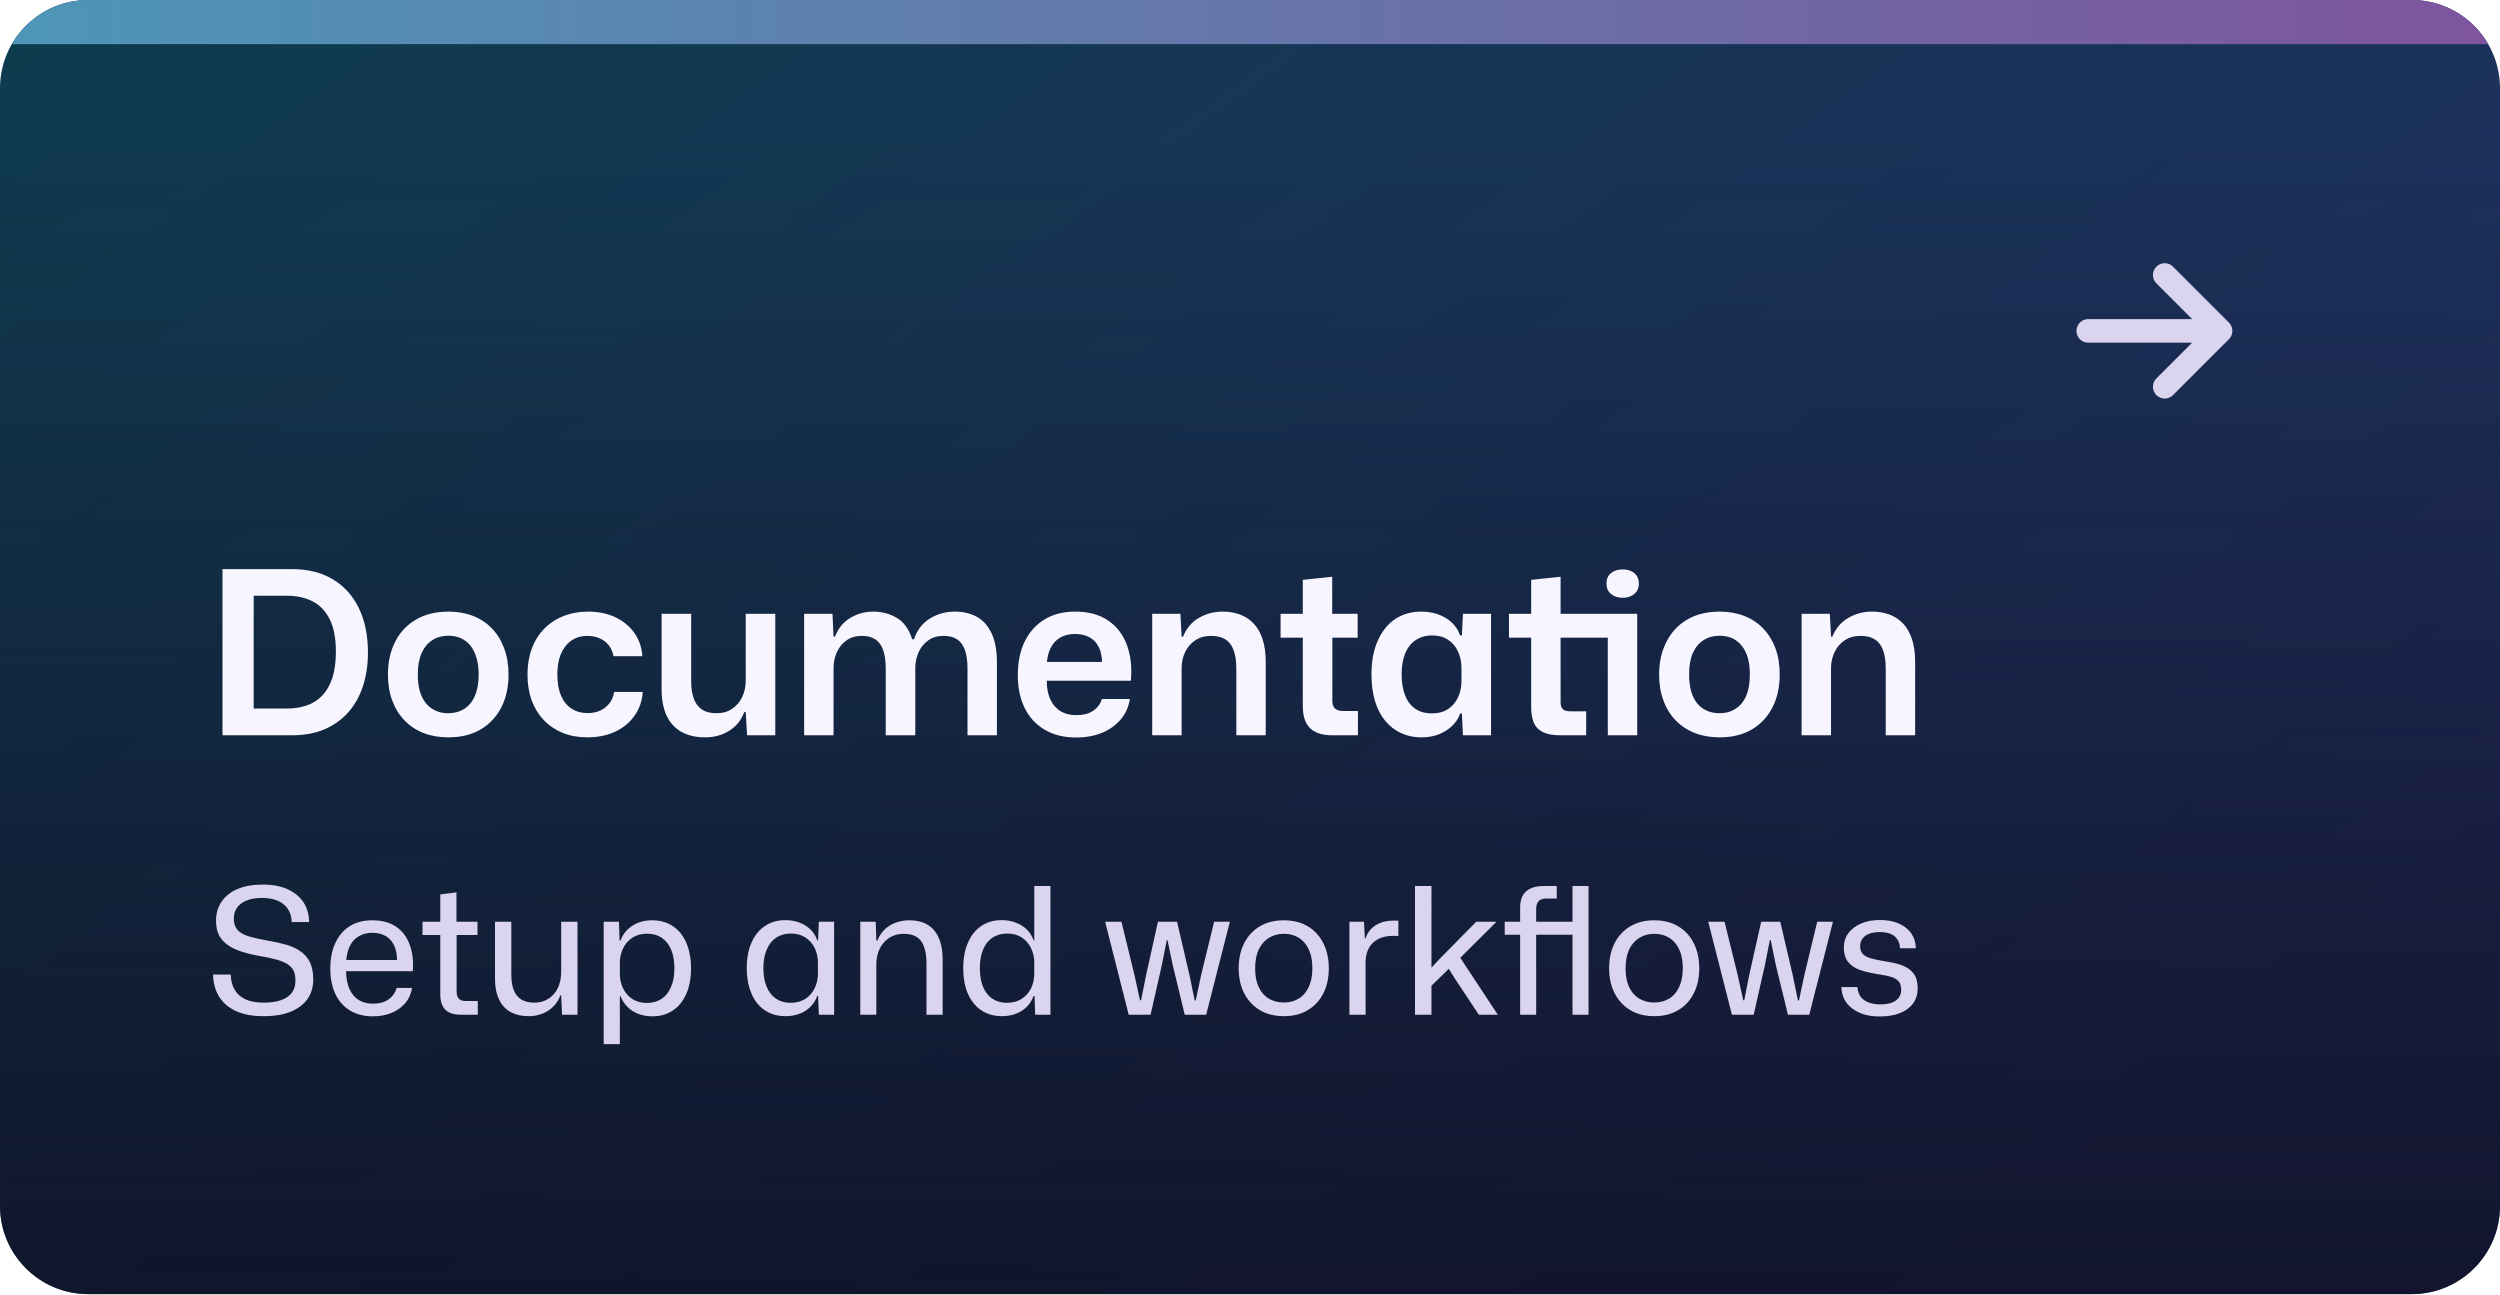
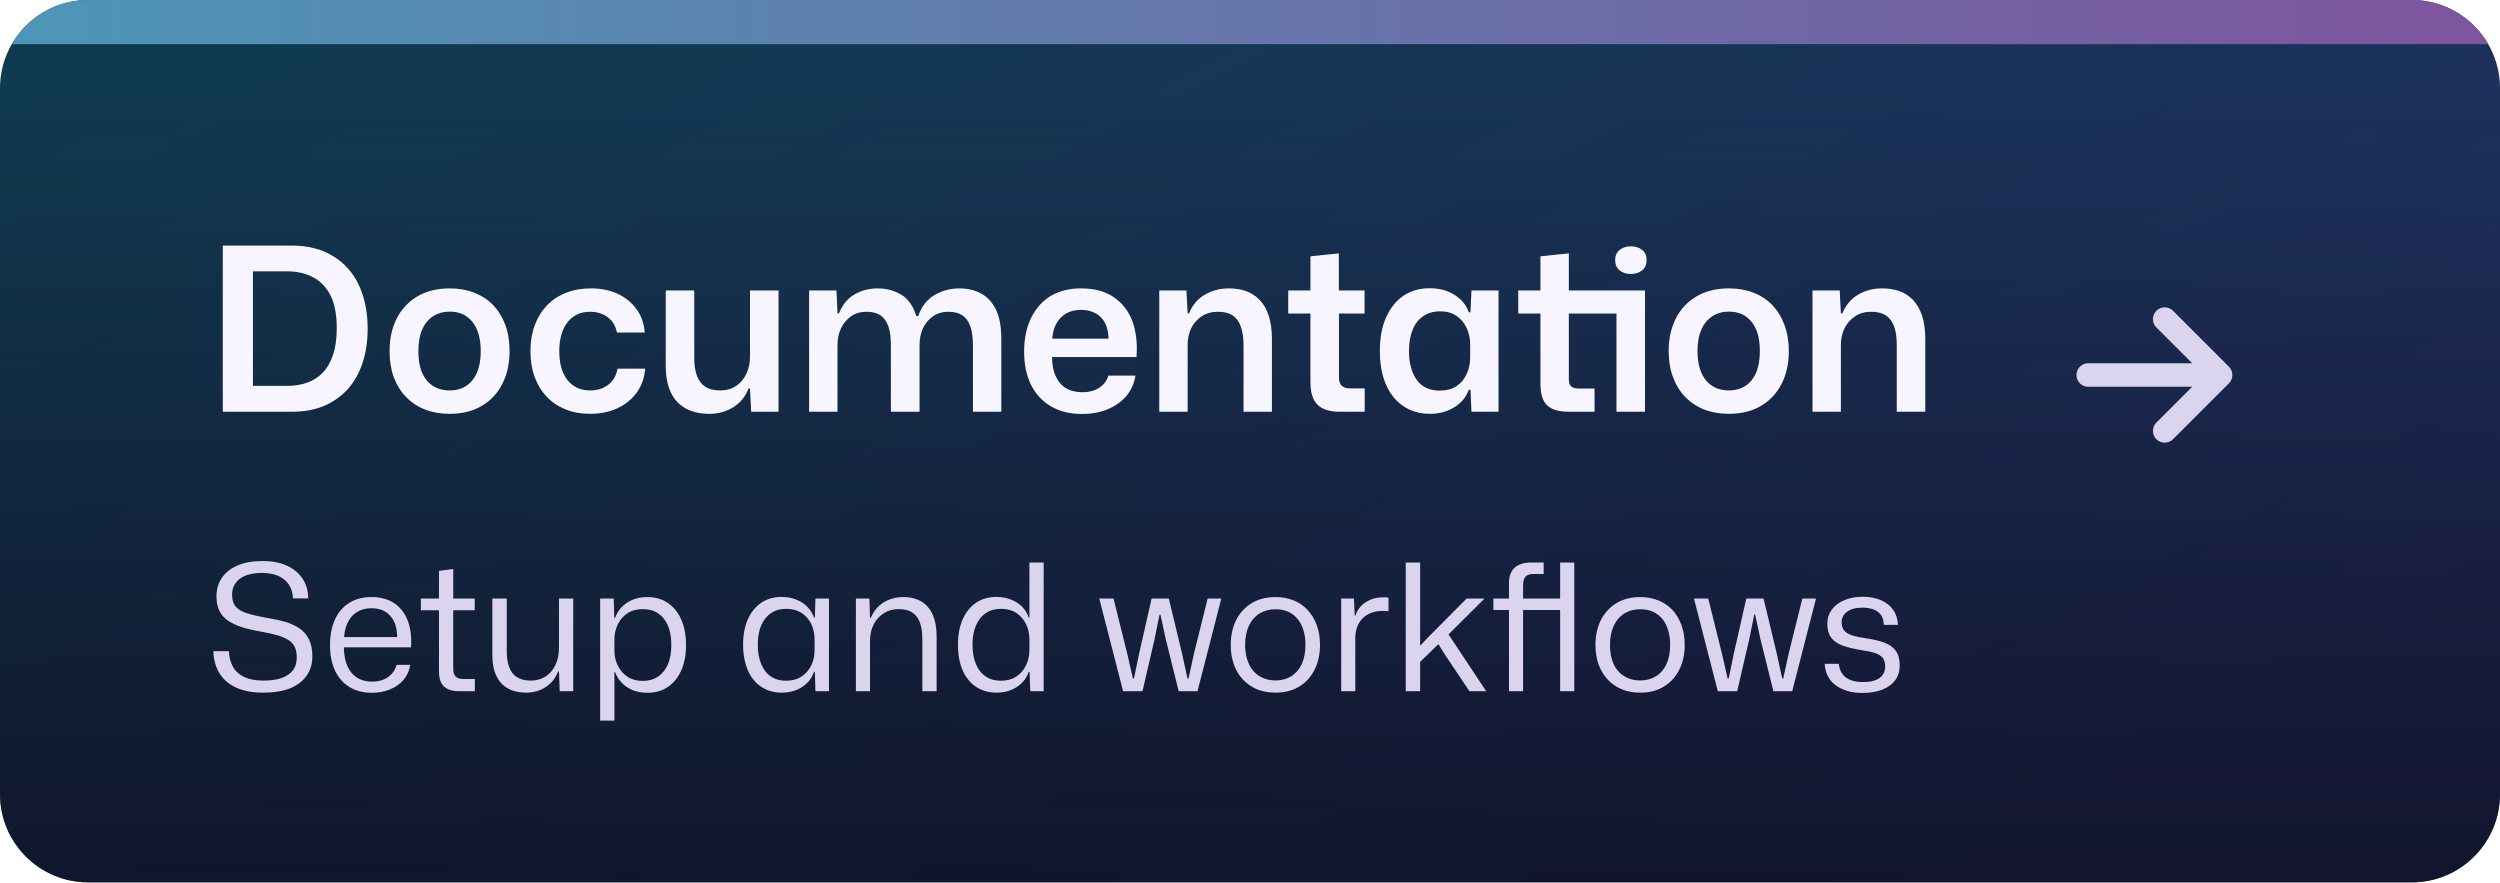
- <svg xmlns="http://www.w3.org/2000/svg" width="170" height="88" viewBox="0 0 170 88" role="img" aria-label="Documentation: setup and workflows">
+ <svg xmlns="http://www.w3.org/2000/svg" width="170" height="60" viewBox="0 0 170 60" role="img" aria-label="Documentation: setup and workflows">
  <defs>
    <linearGradient id="film" x1="0" y1="0" x2="1" y2="0.7">
      <stop offset="0" stop-color="#0E3B4F" />
      <stop offset="0.333" stop-color="#153754" />
      <stop offset="0.667" stop-color="#1B325A" />
      <stop offset="1" stop-color="#222E5F" />
    </linearGradient>
    <linearGradient id="band" x1="0" y1="0" x2="1" y2="0">
      <stop offset="0" stop-color="#4D97B7" />
      <stop offset="0.333" stop-color="#5E81AF" />
      <stop offset="0.667" stop-color="#6E6AA7" />
      <stop offset="1" stop-color="#7F549E" />
    </linearGradient>
    <linearGradient id="sink" x1="0" y1="0" x2="0" y2="1">
      <stop offset=".1" stop-color="#0C0A1A" stop-opacity="0" />
      <stop offset="1" stop-color="#0C0A1A" stop-opacity=".72" />
    </linearGradient>
    <clipPath id="c">
-       <rect width="170" height="88" rx="6" />
+       <rect width="170" height="60" rx="6" />
    </clipPath>
  </defs>
  <g clip-path="url(#c)">
-     <rect width="170" height="88" fill="url(#film)" />
-     <rect width="170" height="88" fill="url(#sink)" />
+     <rect width="170" height="60" fill="url(#film)" />
+     <rect width="170" height="60" fill="url(#sink)" />
    <rect width="170" height="3" fill="url(#band)" />
  </g>
-   <path transform="translate(142 18) scale(1)" d="M0 4.5H9M5.2 .7 9 4.5 5.2 8.3" fill="none" stroke="#DAD4EE" stroke-width="1.6" stroke-linecap="round" stroke-linejoin="round" />
-   <path fill="#F7F5FF" d="M15.13 50V38.7H19.85Q21.51 38.7 22.66 39.41Q23.81 40.11 24.42 41.39Q25.02 42.66 25.02 44.36Q25.02 45.62 24.68 46.66Q24.34 47.7 23.67 48.45Q23.01 49.19 22.05 49.6Q21.09 50 19.85 50ZM17.25 48.18H19.51Q20.25 48.18 20.86 47.97Q21.47 47.76 21.91 47.3Q22.36 46.83 22.6 46.1Q22.84 45.36 22.84 44.31Q22.84 42.94 22.42 42.11Q22 41.27 21.25 40.89Q20.5 40.51 19.51 40.51H17.25ZM30.49 50.14Q29.56 50.14 28.81 49.85Q28.06 49.56 27.52 49Q26.97 48.44 26.68 47.65Q26.38 46.87 26.38 45.88Q26.38 44.6 26.87 43.64Q27.36 42.67 28.29 42.13Q29.21 41.59 30.49 41.59Q31.41 41.59 32.16 41.88Q32.91 42.17 33.45 42.73Q33.99 43.29 34.28 44.08Q34.58 44.87 34.58 45.87Q34.58 47.14 34.09 48.1Q33.6 49.06 32.69 49.6Q31.77 50.14 30.49 50.14ZM30.48 48.5Q31.1 48.5 31.57 48.2Q32.04 47.91 32.29 47.32Q32.55 46.73 32.55 45.87Q32.55 45.22 32.4 44.73Q32.26 44.24 31.99 43.9Q31.72 43.57 31.34 43.4Q30.97 43.23 30.49 43.23Q29.87 43.23 29.4 43.53Q28.93 43.83 28.67 44.41Q28.41 44.99 28.41 45.88Q28.41 46.52 28.55 47.01Q28.7 47.5 28.97 47.83Q29.25 48.16 29.63 48.33Q30.01 48.5 30.48 48.5ZM39.94 50.14Q39.02 50.14 38.27 49.84Q37.52 49.53 36.98 48.97Q36.44 48.4 36.15 47.62Q35.87 46.83 35.87 45.87Q35.87 44.9 36.16 44.11Q36.45 43.33 37 42.76Q37.54 42.2 38.3 41.9Q39.07 41.59 40 41.59Q41.03 41.59 41.84 41.97Q42.64 42.35 43.13 43.03Q43.62 43.72 43.68 44.62H41.72Q41.63 44.16 41.38 43.86Q41.13 43.55 40.76 43.4Q40.4 43.24 39.95 43.24Q39.45 43.24 39.07 43.43Q38.69 43.62 38.43 43.97Q38.17 44.31 38.03 44.79Q37.9 45.28 37.9 45.88Q37.9 46.74 38.16 47.32Q38.41 47.9 38.87 48.19Q39.33 48.49 39.94 48.49Q40.46 48.49 40.84 48.31Q41.22 48.12 41.46 47.8Q41.7 47.48 41.76 47.05H43.71Q43.64 47.99 43.14 48.68Q42.64 49.38 41.82 49.76Q40.99 50.14 39.94 50.14ZM47.95 50.14Q47.01 50.14 46.34 49.77Q45.68 49.4 45.33 48.67Q44.99 47.93 44.99 46.87V41.74H47V46.34Q47 47.03 47.18 47.51Q47.35 47.99 47.74 48.25Q48.12 48.5 48.73 48.5Q49.34 48.5 49.78 48.2Q50.23 47.9 50.47 47.4Q50.71 46.89 50.71 46.26V41.74H52.72V50H50.8L50.71 48.42H50.61Q50.31 49.24 49.59 49.69Q48.87 50.14 47.95 50.14ZM54.68 50V41.74H56.61L56.68 43.29H56.78Q57.11 42.44 57.82 42.02Q58.53 41.59 59.38 41.59Q60.27 41.59 60.99 42.02Q61.7 42.44 62.03 43.47H62.15Q62.47 42.53 63.23 42.06Q63.99 41.59 64.95 41.59Q65.76 41.59 66.4 41.93Q67.04 42.27 67.41 43.03Q67.79 43.79 67.79 45.04V50H65.79V45.47Q65.79 44.71 65.62 44.22Q65.45 43.72 65.09 43.48Q64.73 43.24 64.16 43.24Q63.56 43.24 63.13 43.54Q62.7 43.84 62.47 44.34Q62.24 44.84 62.24 45.44V50H60.23V45.47Q60.23 44.71 60.06 44.22Q59.89 43.72 59.53 43.48Q59.17 43.24 58.61 43.24Q58 43.24 57.57 43.54Q57.14 43.84 56.91 44.34Q56.68 44.84 56.68 45.44V50ZM73.18 50.15Q71.92 50.15 71.04 49.62Q70.15 49.1 69.68 48.15Q69.21 47.19 69.21 45.92Q69.21 44.59 69.68 43.62Q70.16 42.65 71.03 42.12Q71.9 41.59 73.11 41.59Q74.48 41.59 75.36 42.2Q76.24 42.8 76.63 43.86Q77.02 44.92 76.9 46.29H71.18Q71.18 47.06 71.43 47.58Q71.68 48.1 72.13 48.37Q72.58 48.63 73.18 48.63Q73.9 48.63 74.34 48.33Q74.78 48.03 74.93 47.53H76.83Q76.71 48.34 76.21 48.92Q75.71 49.51 74.94 49.83Q74.16 50.15 73.18 50.15ZM71.18 45.22 71 45.01H75.13L74.94 45.23Q74.96 44.5 74.73 44.03Q74.51 43.57 74.09 43.34Q73.67 43.11 73.11 43.11Q72.53 43.11 72.1 43.35Q71.67 43.6 71.44 44.07Q71.2 44.55 71.18 45.22ZM78.35 50V41.74H80.27L80.35 43.29H80.45Q80.79 42.44 81.52 42.02Q82.25 41.59 83.14 41.59Q83.77 41.59 84.3 41.78Q84.83 41.97 85.23 42.38Q85.63 42.79 85.85 43.45Q86.07 44.11 86.07 45.04V50H84.07V45.47Q84.07 44.71 83.89 44.22Q83.71 43.72 83.33 43.48Q82.96 43.24 82.36 43.24Q81.73 43.24 81.28 43.54Q80.83 43.84 80.59 44.34Q80.35 44.84 80.35 45.44V50ZM90.59 50Q89.58 50 89.09 49.52Q88.59 49.04 88.59 47.99V43.36H87.08V41.74H88.59V39.43L90.59 39.22V41.74H92.32V43.36H90.6V47.63Q90.6 48.03 90.79 48.19Q90.99 48.35 91.34 48.35H92.34V50ZM96.65 50.14Q95.89 50.14 95.27 49.85Q94.64 49.56 94.19 49.01Q93.74 48.46 93.5 47.67Q93.26 46.87 93.26 45.86Q93.26 44.51 93.69 43.56Q94.12 42.6 94.88 42.09Q95.64 41.59 96.65 41.59Q97.29 41.59 97.83 41.79Q98.36 41.99 98.74 42.35Q99.12 42.72 99.29 43.21H99.41L99.48 41.74H101.39V50H99.48L99.41 48.52H99.29Q99.03 49.25 98.32 49.69Q97.62 50.14 96.65 50.14ZM97.36 48.51Q98.03 48.51 98.48 48.21Q98.92 47.91 99.15 47.41Q99.38 46.91 99.38 46.3V45.43Q99.38 44.8 99.14 44.29Q98.91 43.79 98.46 43.5Q98.02 43.21 97.4 43.21Q96.72 43.21 96.26 43.53Q95.79 43.85 95.55 44.44Q95.31 45.04 95.31 45.86Q95.31 46.67 95.54 47.27Q95.77 47.87 96.23 48.19Q96.68 48.51 97.36 48.51ZM106.11 50Q105.33 50 104.9 49.77Q104.46 49.55 104.29 49.12Q104.12 48.69 104.12 48.1V43.36H102.61V41.74H104.12V39.43L106.12 39.22V41.74H111.33V50H109.33V43.36H106.12V47.72Q106.12 48.11 106.29 48.24Q106.45 48.37 106.8 48.37H107.86V50ZM110.34 40.65Q109.86 40.65 109.55 40.39Q109.24 40.14 109.24 39.68Q109.24 39.22 109.55 38.97Q109.86 38.72 110.34 38.72Q110.82 38.72 111.13 38.97Q111.44 39.22 111.44 39.68Q111.44 40.14 111.13 40.39Q110.82 40.65 110.34 40.65ZM116.93 50.14Q116.01 50.14 115.26 49.85Q114.51 49.56 113.96 49Q113.41 48.44 113.12 47.65Q112.82 46.87 112.82 45.88Q112.82 44.6 113.32 43.64Q113.81 42.67 114.73 42.13Q115.65 41.59 116.93 41.59Q117.85 41.59 118.6 41.88Q119.35 42.17 119.89 42.73Q120.43 43.29 120.73 44.08Q121.02 44.87 121.02 45.87Q121.02 47.14 120.53 48.1Q120.04 49.06 119.13 49.6Q118.22 50.14 116.93 50.14ZM116.93 48.5Q117.55 48.5 118.01 48.2Q118.48 47.91 118.74 47.32Q118.99 46.73 118.99 45.87Q118.99 45.22 118.85 44.73Q118.71 44.24 118.43 43.9Q118.16 43.57 117.79 43.4Q117.41 43.23 116.93 43.23Q116.31 43.23 115.84 43.53Q115.37 43.83 115.11 44.41Q114.86 44.99 114.86 45.88Q114.86 46.52 115 47.01Q115.14 47.5 115.41 47.83Q115.69 48.16 116.07 48.33Q116.46 48.5 116.93 48.5ZM122.51 50V41.74H124.43L124.51 43.29H124.6Q124.95 42.44 125.68 42.02Q126.41 41.59 127.3 41.59Q127.92 41.59 128.46 41.78Q128.99 41.97 129.39 42.38Q129.79 42.79 130.01 43.45Q130.23 44.11 130.23 45.04V50H128.23V45.47Q128.23 44.71 128.05 44.22Q127.87 43.72 127.49 43.48Q127.12 43.24 126.52 43.24Q125.89 43.24 125.44 43.54Q124.99 43.84 124.75 44.34Q124.51 44.84 124.51 45.44V50Z" />
-   <path fill="#DAD4EE" d="M17.92 69.1Q16.77 69.1 16.02 68.74Q15.26 68.38 14.88 67.74Q14.5 67.1 14.49 66.27H15.69Q15.7 66.86 15.95 67.29Q16.19 67.72 16.68 67.95Q17.17 68.18 17.95 68.18Q18.6 68.18 19.08 68.02Q19.56 67.86 19.83 67.53Q20.09 67.2 20.09 66.69Q20.09 66.29 19.97 66.02Q19.84 65.75 19.56 65.57Q19.28 65.39 18.83 65.26Q18.38 65.13 17.72 65.02Q16.97 64.89 16.4 64.7Q15.84 64.52 15.46 64.24Q15.08 63.97 14.88 63.57Q14.69 63.17 14.69 62.61Q14.69 61.86 15.07 61.31Q15.45 60.75 16.16 60.45Q16.87 60.15 17.86 60.15Q18.87 60.15 19.56 60.47Q20.26 60.79 20.64 61.36Q21.01 61.93 21.02 62.7H19.84Q19.82 62.15 19.56 61.79Q19.3 61.42 18.86 61.24Q18.42 61.06 17.81 61.06Q17.21 61.06 16.78 61.23Q16.35 61.4 16.13 61.71Q15.9 62.01 15.9 62.46Q15.9 62.93 16.13 63.21Q16.35 63.49 16.88 63.66Q17.41 63.82 18.3 63.98Q18.89 64.08 19.43 64.23Q19.97 64.38 20.39 64.66Q20.81 64.93 21.06 65.4Q21.3 65.87 21.3 66.62Q21.3 67.36 20.92 67.92Q20.53 68.48 19.78 68.79Q19.03 69.1 17.92 69.1ZM25.36 69.11Q24.44 69.11 23.79 68.71Q23.14 68.31 22.8 67.58Q22.46 66.85 22.46 65.87Q22.46 64.86 22.8 64.13Q23.14 63.39 23.78 62.98Q24.42 62.58 25.32 62.58Q26.3 62.58 26.94 63.02Q27.58 63.46 27.86 64.24Q28.15 65.02 28.07 66.04H23.53Q23.55 66.78 23.77 67.27Q24 67.76 24.41 68.01Q24.81 68.25 25.36 68.25Q26.01 68.25 26.42 67.96Q26.83 67.67 26.97 67.18H28.02Q27.92 67.79 27.55 68.22Q27.18 68.65 26.62 68.88Q26.06 69.11 25.36 69.11ZM23.54 65.42 23.43 65.28H27.11L27 65.44Q27.01 64.73 26.8 64.29Q26.59 63.85 26.21 63.64Q25.83 63.43 25.32 63.43Q24.8 63.43 24.41 63.66Q24.01 63.88 23.79 64.33Q23.57 64.77 23.54 65.42ZM31.33 69Q30.64 69 30.29 68.67Q29.94 68.34 29.94 67.6V63.58H28.73V62.68H29.94V60.82L31.04 60.68V62.68H32.47V63.58H31.05V67.42Q31.05 67.77 31.21 67.92Q31.37 68.07 31.69 68.07H32.49V69ZM35.94 69.1Q35.24 69.1 34.72 68.82Q34.21 68.54 33.94 67.97Q33.66 67.4 33.66 66.56V62.68H34.77V66.29Q34.77 66.89 34.93 67.31Q35.09 67.74 35.44 67.96Q35.79 68.18 36.34 68.18Q36.89 68.18 37.3 67.91Q37.71 67.65 37.94 67.17Q38.16 66.69 38.16 66.07V62.68H39.27V69H38.22L38.16 67.69H38.1Q37.86 68.35 37.27 68.73Q36.69 69.1 35.94 69.1ZM41.05 71V62.68H42.09L42.13 63.95H42.2Q42.42 63.33 43 62.95Q43.57 62.58 44.37 62.58Q44.96 62.58 45.44 62.8Q45.92 63.02 46.27 63.44Q46.61 63.86 46.8 64.47Q46.99 65.08 46.99 65.84Q46.99 66.87 46.66 67.6Q46.33 68.34 45.74 68.72Q45.16 69.11 44.37 69.11Q43.84 69.11 43.4 68.94Q42.96 68.77 42.66 68.46Q42.35 68.15 42.2 67.74H42.15V71ZM43.99 68.2Q44.57 68.2 44.99 67.92Q45.41 67.64 45.63 67.11Q45.86 66.58 45.86 65.84Q45.86 65.11 45.64 64.58Q45.42 64.06 45 63.77Q44.59 63.49 44.01 63.49Q43.41 63.49 43 63.77Q42.58 64.04 42.37 64.49Q42.15 64.94 42.15 65.48V66.22Q42.15 66.76 42.37 67.21Q42.59 67.66 43 67.93Q43.41 68.2 43.99 68.2ZM53.4 69.1Q52.82 69.1 52.33 68.88Q51.85 68.66 51.5 68.24Q51.16 67.82 50.97 67.21Q50.78 66.6 50.78 65.84Q50.78 64.81 51.11 64.08Q51.44 63.34 52.03 62.96Q52.62 62.57 53.4 62.57Q53.93 62.57 54.37 62.74Q54.81 62.91 55.12 63.21Q55.43 63.52 55.57 63.94H55.63L55.68 62.68H56.72V69H55.68L55.63 67.73H55.57Q55.35 68.35 54.78 68.73Q54.2 69.1 53.4 69.1ZM53.76 68.19Q54.36 68.19 54.78 67.91Q55.19 67.64 55.4 67.19Q55.62 66.74 55.62 66.2V65.46Q55.62 64.92 55.4 64.47Q55.18 64.02 54.77 63.75Q54.36 63.48 53.78 63.48Q53.2 63.48 52.78 63.76Q52.36 64.04 52.14 64.57Q51.91 65.09 51.91 65.84Q51.91 66.56 52.13 67.09Q52.35 67.63 52.77 67.91Q53.18 68.19 53.76 68.19ZM58.5 69V62.68H59.55L59.59 63.96H59.66Q59.94 63.27 60.53 62.92Q61.13 62.58 61.84 62.58Q62.32 62.58 62.74 62.72Q63.15 62.87 63.46 63.19Q63.76 63.51 63.93 64.02Q64.1 64.53 64.1 65.26V69H63V65.48Q63 64.81 62.83 64.37Q62.67 63.92 62.33 63.71Q61.99 63.5 61.45 63.5Q60.89 63.5 60.47 63.77Q60.05 64.05 59.82 64.51Q59.59 64.98 59.59 65.57V69ZM68.11 69.1Q67.53 69.1 67.05 68.88Q66.56 68.66 66.22 68.24Q65.87 67.82 65.68 67.21Q65.5 66.6 65.5 65.84Q65.5 64.81 65.83 64.08Q66.16 63.34 66.74 62.96Q67.33 62.57 68.11 62.57Q68.65 62.57 69.08 62.74Q69.52 62.91 69.83 63.21Q70.14 63.52 70.28 63.94H70.33V60.25H71.43V69H70.39L70.35 67.73H70.28Q70.06 68.35 69.49 68.73Q68.92 69.1 68.11 69.1ZM68.47 68.19Q69.07 68.19 69.49 67.91Q69.9 67.64 70.12 67.19Q70.33 66.74 70.33 66.2V65.46Q70.33 64.92 70.11 64.47Q69.89 64.02 69.48 63.75Q69.07 63.48 68.5 63.48Q67.91 63.48 67.49 63.76Q67.07 64.04 66.85 64.57Q66.63 65.09 66.63 65.84Q66.63 66.56 66.84 67.09Q67.06 67.63 67.48 67.91Q67.89 68.19 68.47 68.19ZM76.75 69 75.15 62.68H76.26L77.15 66.33L77.52 68.02H77.59L77.93 66.33L78.74 62.68H80.04L80.89 66.33L81.24 68.03H81.31L81.67 66.33L82.56 62.68H83.63L82.02 69H80.56L79.74 65.6L79.39 63.93H79.34L79.01 65.6L78.24 69ZM87.31 69.1Q86.61 69.1 86.05 68.88Q85.49 68.65 85.08 68.22Q84.67 67.79 84.45 67.19Q84.23 66.59 84.23 65.85Q84.23 64.88 84.6 64.14Q84.98 63.4 85.67 62.99Q86.36 62.58 87.31 62.58Q87.99 62.58 88.55 62.8Q89.12 63.03 89.52 63.46Q89.92 63.89 90.14 64.49Q90.36 65.09 90.36 65.84Q90.36 66.81 89.99 67.54Q89.62 68.28 88.93 68.69Q88.25 69.1 87.31 69.1ZM87.3 68.17Q87.88 68.17 88.32 67.9Q88.76 67.63 89 67.1Q89.24 66.58 89.24 65.84Q89.24 65.29 89.11 64.86Q88.97 64.43 88.72 64.12Q88.47 63.82 88.11 63.66Q87.75 63.5 87.31 63.5Q86.72 63.5 86.28 63.78Q85.84 64.05 85.59 64.57Q85.35 65.09 85.35 65.85Q85.35 66.4 85.48 66.83Q85.62 67.26 85.87 67.56Q86.13 67.86 86.49 68.01Q86.85 68.17 87.3 68.17ZM91.76 69V62.68H92.75L92.81 63.82H92.85Q93.06 63.21 93.57 62.9Q94.08 62.6 94.72 62.6Q94.82 62.6 94.92 62.6Q95.01 62.6 95.09 62.61V63.66Q95.02 63.65 94.92 63.64Q94.81 63.64 94.71 63.64Q94.15 63.64 93.75 63.84Q93.35 64.03 93.12 64.41Q92.89 64.78 92.86 65.31V69ZM96.22 69V60.25H97.34V65.8L97.9 65.2L100.38 62.68H101.76L99.3 65.13L101.85 69H100.56L98.91 66.51L98.52 65.88L97.34 67.03V69ZM103.37 69V63.56H102.32V62.68H103.37V61.69Q103.37 60.97 103.78 60.61Q104.2 60.25 104.93 60.25H105.86V61.1H105.18Q104.77 61.1 104.62 61.29Q104.46 61.47 104.46 61.81V62.68H106.93V60.25H108.02V69H106.93V63.56H104.46V69ZM112.49 69.1Q111.8 69.1 111.24 68.88Q110.68 68.65 110.27 68.22Q109.86 67.79 109.64 67.19Q109.42 66.59 109.42 65.85Q109.42 64.88 109.79 64.14Q110.17 63.4 110.86 62.99Q111.55 62.58 112.49 62.58Q113.18 62.58 113.74 62.8Q114.3 63.03 114.71 63.46Q115.11 63.89 115.33 64.49Q115.55 65.09 115.55 65.84Q115.55 66.81 115.18 67.54Q114.81 68.28 114.12 68.69Q113.44 69.1 112.49 69.1ZM112.49 68.17Q113.07 68.17 113.51 67.9Q113.95 67.63 114.19 67.1Q114.43 66.58 114.43 65.84Q114.43 65.29 114.3 64.86Q114.16 64.43 113.91 64.12Q113.65 63.82 113.3 63.66Q112.94 63.5 112.49 63.5Q111.91 63.5 111.47 63.78Q111.03 64.05 110.78 64.57Q110.54 65.09 110.54 65.85Q110.54 66.4 110.67 66.83Q110.8 67.26 111.06 67.56Q111.32 67.86 111.68 68.01Q112.04 68.17 112.49 68.17ZM117.77 69 116.16 62.68H117.27L118.17 66.33L118.54 68.02H118.61L118.94 66.33L119.76 62.68H121.06L121.91 66.33L122.26 68.03H122.33L122.69 66.33L123.57 62.68H124.64L123.03 69H121.58L120.75 65.6L120.41 63.93H120.35L120.02 65.6L119.25 69ZM127.83 69.12Q127.23 69.12 126.75 68.98Q126.28 68.83 125.94 68.57Q125.6 68.31 125.41 67.94Q125.23 67.57 125.21 67.12H126.3Q126.34 67.52 126.53 67.79Q126.73 68.05 127.08 68.17Q127.42 68.3 127.86 68.3Q128.55 68.3 128.91 68.04Q129.28 67.78 129.28 67.31Q129.28 66.95 129.12 66.75Q128.96 66.55 128.63 66.44Q128.29 66.33 127.74 66.25Q126.96 66.13 126.43 65.94Q125.91 65.74 125.65 65.38Q125.38 65.03 125.38 64.44Q125.38 63.87 125.69 63.45Q126 63.04 126.55 62.8Q127.1 62.56 127.84 62.56Q128.58 62.56 129.12 62.8Q129.65 63.03 129.96 63.46Q130.26 63.89 130.28 64.48H129.2Q129.18 64.09 129 63.85Q128.82 63.6 128.52 63.49Q128.22 63.38 127.82 63.38Q127.19 63.38 126.84 63.64Q126.49 63.9 126.49 64.34Q126.49 64.66 126.66 64.86Q126.83 65.05 127.2 65.16Q127.56 65.27 128.13 65.36Q128.85 65.46 129.36 65.65Q129.87 65.85 130.14 66.22Q130.4 66.58 130.4 67.21Q130.4 67.82 130.08 68.25Q129.76 68.67 129.18 68.9Q128.6 69.12 127.83 69.12Z" />
+   <path transform="translate(142 21) scale(1)" d="M0 4.5H9M5.2 .7 9 4.5 5.2 8.3" fill="none" stroke="#DAD4EE" stroke-width="1.6" stroke-linecap="round" stroke-linejoin="round" />
+   <path fill="#F7F5FF" d="M15.15 28V16.7H19.84Q21.49 16.7 22.64 17.41Q23.8 18.11 24.4 19.38Q25 20.66 25 22.36Q25 23.62 24.66 24.66Q24.32 25.7 23.66 26.45Q22.99 27.19 22.04 27.6Q21.08 28 19.84 28ZM17.2 26.24H19.52Q20.27 26.24 20.89 26.02Q21.51 25.8 21.96 25.33Q22.41 24.86 22.65 24.11Q22.9 23.37 22.9 22.32Q22.9 20.93 22.47 20.08Q22.04 19.24 21.28 18.85Q20.53 18.45 19.52 18.45H17.2ZM30.58 28.14Q29.66 28.14 28.91 27.85Q28.16 27.56 27.62 27Q27.07 26.44 26.78 25.66Q26.49 24.87 26.49 23.88Q26.49 22.61 26.98 21.65Q27.47 20.69 28.39 20.15Q29.31 19.61 30.58 19.61Q31.5 19.61 32.24 19.9Q32.99 20.19 33.53 20.74Q34.06 21.3 34.36 22.09Q34.65 22.88 34.65 23.88Q34.65 25.14 34.16 26.1Q33.68 27.06 32.76 27.6Q31.85 28.14 30.58 28.14ZM30.57 26.55Q31.21 26.55 31.69 26.25Q32.16 25.95 32.43 25.35Q32.69 24.75 32.69 23.88Q32.69 23.22 32.54 22.72Q32.4 22.22 32.12 21.88Q31.84 21.54 31.45 21.36Q31.07 21.19 30.58 21.19Q29.94 21.19 29.46 21.5Q28.98 21.8 28.71 22.4Q28.45 22.99 28.45 23.88Q28.45 24.53 28.59 25.03Q28.74 25.53 29.02 25.87Q29.3 26.2 29.7 26.38Q30.09 26.55 30.57 26.55ZM40.12 28.14Q39.2 28.14 38.46 27.84Q37.71 27.54 37.17 26.97Q36.64 26.41 36.35 25.62Q36.07 24.84 36.07 23.87Q36.07 22.91 36.36 22.12Q36.65 21.34 37.19 20.77Q37.73 20.21 38.49 19.91Q39.25 19.61 40.18 19.61Q41.2 19.61 42.01 19.98Q42.81 20.36 43.29 21.03Q43.78 21.71 43.84 22.61H41.95Q41.86 22.14 41.6 21.83Q41.34 21.52 40.96 21.36Q40.59 21.2 40.14 21.2Q39.62 21.2 39.23 21.39Q38.84 21.59 38.57 21.94Q38.3 22.29 38.17 22.78Q38.03 23.27 38.03 23.88Q38.03 24.75 38.29 25.34Q38.55 25.93 39.02 26.24Q39.49 26.55 40.12 26.55Q40.65 26.55 41.04 26.36Q41.43 26.17 41.68 25.84Q41.92 25.51 41.99 25.07H43.87Q43.8 26 43.3 26.69Q42.8 27.38 41.99 27.76Q41.17 28.14 40.12 28.14ZM48.23 28.14Q47.29 28.14 46.62 27.77Q45.95 27.4 45.61 26.67Q45.27 25.93 45.27 24.86V19.75H47.21V24.36Q47.21 25.06 47.39 25.55Q47.57 26.04 47.96 26.3Q48.35 26.55 48.97 26.55Q49.59 26.55 50.05 26.25Q50.5 25.95 50.75 25.42Q51 24.9 51 24.26V19.75H52.94V28H51.08L51 26.41H50.9Q50.6 27.23 49.87 27.69Q49.15 28.14 48.23 28.14ZM55.02 28V19.75H56.88L56.95 21.31H57.05Q57.38 20.46 58.09 20.03Q58.81 19.61 59.67 19.61Q60.56 19.61 61.27 20.03Q61.99 20.46 62.31 21.49H62.44Q62.76 20.55 63.52 20.08Q64.29 19.61 65.25 19.61Q66.06 19.61 66.7 19.95Q67.34 20.29 67.72 21.04Q68.09 21.8 68.09 23.06V28H66.16V23.47Q66.16 22.7 65.98 22.19Q65.81 21.69 65.44 21.44Q65.07 21.2 64.49 21.2Q63.88 21.2 63.44 21.51Q63 21.82 62.76 22.32Q62.53 22.83 62.53 23.45V28H60.58V23.47Q60.58 22.7 60.41 22.19Q60.23 21.69 59.87 21.44Q59.5 21.2 58.93 21.2Q58.31 21.2 57.87 21.51Q57.43 21.82 57.19 22.32Q56.95 22.83 56.95 23.45V28ZM73.58 28.15Q72.33 28.15 71.45 27.62Q70.57 27.1 70.1 26.15Q69.64 25.19 69.64 23.92Q69.64 22.6 70.11 21.63Q70.58 20.66 71.44 20.13Q72.31 19.61 73.51 19.61Q74.87 19.61 75.74 20.21Q76.62 20.81 77.01 21.86Q77.39 22.92 77.28 24.28H71.54Q71.54 25.07 71.8 25.61Q72.05 26.14 72.51 26.41Q72.97 26.67 73.58 26.67Q74.31 26.67 74.76 26.36Q75.22 26.05 75.37 25.54H77.21Q77.08 26.35 76.59 26.93Q76.09 27.51 75.32 27.83Q74.55 28.15 73.58 28.15ZM71.54 23.24 71.37 23.03H75.57L75.38 23.25Q75.4 22.5 75.17 22.02Q74.94 21.54 74.51 21.31Q74.09 21.07 73.51 21.07Q72.92 21.07 72.49 21.32Q72.05 21.58 71.8 22.06Q71.56 22.54 71.54 23.24ZM78.83 28V19.75H80.68L80.76 21.31H80.85Q81.2 20.46 81.94 20.03Q82.67 19.61 83.56 19.61Q84.19 19.61 84.72 19.79Q85.26 19.98 85.65 20.39Q86.05 20.8 86.27 21.46Q86.49 22.12 86.49 23.06V28H84.56V23.47Q84.56 22.7 84.37 22.19Q84.19 21.69 83.81 21.44Q83.43 21.2 82.82 21.2Q82.18 21.2 81.71 21.51Q81.25 21.82 81 22.32Q80.76 22.83 80.76 23.45V28ZM91.09 28Q90.09 28 89.6 27.53Q89.11 27.05 89.11 26.01V21.32H87.6V19.75H89.11V17.43L91.04 17.23V19.75H92.79V21.32H91.05V25.66Q91.05 26.08 91.25 26.24Q91.44 26.41 91.81 26.41H92.8V28ZM97.22 28.14Q96.46 28.14 95.84 27.85Q95.21 27.56 94.76 27.01Q94.31 26.46 94.07 25.67Q93.83 24.88 93.83 23.87Q93.83 22.52 94.26 21.57Q94.69 20.61 95.45 20.1Q96.21 19.6 97.22 19.6Q97.87 19.6 98.41 19.8Q98.94 20.01 99.32 20.37Q99.71 20.74 99.88 21.24H99.99L100.06 19.75H101.9V28H100.06L99.99 26.5H99.88Q99.62 27.24 98.9 27.69Q98.19 28.14 97.22 28.14ZM97.9 26.56Q98.58 26.56 99.04 26.26Q99.5 25.95 99.73 25.44Q99.97 24.93 99.97 24.31V23.43Q99.97 22.79 99.72 22.28Q99.48 21.77 99.03 21.47Q98.57 21.17 97.94 21.17Q97.25 21.17 96.78 21.5Q96.3 21.82 96.06 22.42Q95.81 23.03 95.81 23.87Q95.81 24.69 96.05 25.3Q96.29 25.91 96.75 26.24Q97.22 26.56 97.9 26.56ZM106.7 28Q105.94 28 105.52 27.78Q105.09 27.56 104.92 27.14Q104.75 26.71 104.75 26.13V21.32H103.24V19.75H104.75V17.43L106.68 17.23V19.75H111.86V28H109.92V21.32H106.68V25.77Q106.68 26.16 106.85 26.29Q107.01 26.42 107.37 26.42H108.43V28ZM110.9 18.63Q110.43 18.63 110.13 18.38Q109.83 18.13 109.83 17.69Q109.83 17.24 110.13 17Q110.43 16.75 110.9 16.75Q111.37 16.75 111.67 17Q111.97 17.24 111.97 17.69Q111.97 18.13 111.67 18.38Q111.37 18.63 110.9 18.63ZM117.56 28.14Q116.64 28.14 115.89 27.85Q115.15 27.56 114.6 27Q114.06 26.44 113.77 25.66Q113.47 24.87 113.47 23.88Q113.47 22.61 113.96 21.65Q114.45 20.69 115.37 20.15Q116.29 19.61 117.56 19.61Q118.48 19.61 119.23 19.9Q119.98 20.19 120.51 20.74Q121.05 21.3 121.34 22.09Q121.64 22.88 121.64 23.88Q121.64 25.14 121.15 26.1Q120.66 27.06 119.75 27.6Q118.84 28.14 117.56 28.14ZM117.56 26.55Q118.19 26.55 118.67 26.25Q119.15 25.95 119.41 25.35Q119.67 24.75 119.67 23.88Q119.67 23.22 119.53 22.72Q119.38 22.22 119.1 21.88Q118.83 21.54 118.44 21.36Q118.05 21.19 117.56 21.19Q116.93 21.19 116.45 21.5Q115.97 21.8 115.7 22.4Q115.43 22.99 115.43 23.88Q115.43 24.53 115.58 25.03Q115.73 25.53 116.01 25.87Q116.29 26.2 116.68 26.38Q117.08 26.55 117.56 26.55ZM123.25 28V19.75H125.1L125.18 21.31H125.28Q125.63 20.46 126.36 20.03Q127.09 19.61 127.98 19.61Q128.61 19.61 129.15 19.79Q129.68 19.98 130.08 20.39Q130.47 20.8 130.7 21.46Q130.92 22.12 130.92 23.06V28H128.98V23.47Q128.98 22.7 128.8 22.19Q128.61 21.69 128.23 21.44Q127.85 21.2 127.24 21.2Q126.6 21.2 126.14 21.51Q125.68 21.82 125.43 22.32Q125.18 22.83 125.18 23.45V28Z" />
+   <path fill="#DAD4EE" d="M17.91 47.1Q16.77 47.1 16.02 46.74Q15.27 46.38 14.9 45.74Q14.53 45.1 14.51 44.28H15.57Q15.59 44.89 15.84 45.34Q16.1 45.8 16.61 46.04Q17.12 46.28 17.92 46.28Q18.61 46.28 19.11 46.12Q19.62 45.95 19.9 45.6Q20.18 45.25 20.18 44.71Q20.18 44.29 20.05 44.01Q19.92 43.72 19.63 43.53Q19.34 43.34 18.87 43.2Q18.41 43.07 17.74 42.95Q16.99 42.82 16.43 42.64Q15.86 42.45 15.48 42.19Q15.1 41.92 14.91 41.52Q14.72 41.12 14.72 40.56Q14.72 39.83 15.09 39.29Q15.46 38.75 16.16 38.45Q16.86 38.15 17.84 38.15Q18.84 38.15 19.52 38.47Q20.21 38.79 20.58 39.36Q20.95 39.92 20.96 40.69H19.92Q19.9 40.12 19.63 39.73Q19.36 39.35 18.9 39.15Q18.43 38.96 17.79 38.96Q17.15 38.96 16.7 39.14Q16.25 39.32 16.02 39.65Q15.78 39.97 15.78 40.43Q15.78 40.94 16.01 41.23Q16.25 41.52 16.79 41.7Q17.33 41.87 18.24 42.03Q18.84 42.13 19.38 42.28Q19.92 42.44 20.34 42.71Q20.76 42.99 21 43.45Q21.24 43.92 21.24 44.65Q21.24 45.38 20.86 45.93Q20.48 46.49 19.74 46.8Q18.99 47.1 17.91 47.1ZM25.29 47.11Q24.39 47.11 23.75 46.71Q23.11 46.31 22.77 45.58Q22.44 44.85 22.44 43.88Q22.44 42.88 22.77 42.14Q23.1 41.41 23.73 41.01Q24.36 40.6 25.25 40.6Q26.21 40.6 26.84 41.04Q27.46 41.47 27.74 42.24Q28.02 43.01 27.95 44.02H23.38Q23.4 44.8 23.63 45.31Q23.87 45.83 24.29 46.09Q24.72 46.35 25.29 46.35Q25.96 46.35 26.4 46.03Q26.83 45.72 26.97 45.21H27.9Q27.8 45.81 27.44 46.23Q27.07 46.66 26.52 46.88Q25.97 47.11 25.29 47.11ZM23.39 43.46 23.29 43.32H27.11L27.01 43.48Q27.02 42.73 26.8 42.27Q26.58 41.81 26.18 41.58Q25.79 41.36 25.25 41.36Q24.71 41.36 24.3 41.6Q23.89 41.84 23.66 42.3Q23.42 42.77 23.39 43.46ZM31.19 47Q30.54 47 30.19 46.68Q29.85 46.36 29.85 45.65V41.5H28.62V40.7H29.85V38.82L30.82 38.69V40.7H32.28V41.5H30.82V45.49Q30.82 45.85 30.99 46.01Q31.16 46.17 31.49 46.17H32.29V47ZM35.76 47.1Q35.06 47.1 34.55 46.82Q34.03 46.54 33.76 45.97Q33.48 45.4 33.48 44.56V40.7H34.46V44.32Q34.46 44.94 34.63 45.38Q34.79 45.82 35.16 46.05Q35.52 46.28 36.1 46.28Q36.66 46.28 37.1 46Q37.53 45.72 37.77 45.22Q38.01 44.71 38.01 44.06V40.7H38.98V47H38.06L38.01 45.66H37.95Q37.7 46.33 37.11 46.72Q36.52 47.1 35.76 47.1ZM40.81 49V40.7H41.73L41.77 42.01H41.83Q42.05 41.38 42.63 40.99Q43.22 40.6 44.03 40.6Q44.62 40.6 45.1 40.82Q45.58 41.05 45.93 41.47Q46.27 41.89 46.46 42.49Q46.65 43.09 46.65 43.86Q46.65 44.87 46.32 45.6Q45.99 46.34 45.4 46.72Q44.82 47.11 44.03 47.11Q43.49 47.11 43.04 46.94Q42.6 46.76 42.29 46.44Q41.98 46.12 41.83 45.71H41.78V49ZM43.71 46.3Q44.31 46.3 44.74 46.01Q45.18 45.72 45.42 45.17Q45.65 44.62 45.65 43.86Q45.65 43.09 45.42 42.54Q45.19 42 44.75 41.71Q44.32 41.42 43.72 41.42Q43.1 41.42 42.67 41.7Q42.23 41.99 42.01 42.46Q41.78 42.93 41.78 43.48V44.24Q41.78 44.8 42.01 45.26Q42.24 45.73 42.67 46.02Q43.1 46.3 43.71 46.3ZM53.14 47.1Q52.56 47.1 52.08 46.88Q51.6 46.66 51.25 46.24Q50.9 45.82 50.72 45.21Q50.53 44.61 50.53 43.85Q50.53 42.83 50.86 42.1Q51.19 41.37 51.78 40.98Q52.37 40.59 53.14 40.59Q53.69 40.59 54.13 40.77Q54.58 40.94 54.89 41.25Q55.2 41.57 55.35 41.99H55.41L55.45 40.7H56.37V47H55.45L55.41 45.69H55.35Q55.13 46.33 54.55 46.71Q53.97 47.1 53.14 47.1ZM53.45 46.29Q54.08 46.29 54.51 46Q54.94 45.71 55.17 45.24Q55.39 44.77 55.39 44.23V43.46Q55.39 42.91 55.17 42.44Q54.94 41.97 54.51 41.68Q54.07 41.4 53.47 41.4Q52.87 41.4 52.43 41.69Q52 41.98 51.76 42.53Q51.53 43.07 51.53 43.85Q51.53 44.6 51.76 45.15Q51.99 45.71 52.42 46Q52.85 46.29 53.45 46.29ZM58.2 47V40.7H59.12L59.16 42.01H59.22Q59.51 41.31 60.11 40.95Q60.71 40.6 61.43 40.6Q61.92 40.6 62.33 40.75Q62.75 40.9 63.05 41.22Q63.35 41.54 63.52 42.05Q63.69 42.56 63.69 43.29V47H62.72V43.48Q62.72 42.78 62.55 42.32Q62.37 41.86 62.02 41.64Q61.67 41.42 61.11 41.42Q60.52 41.42 60.08 41.71Q59.64 42 59.4 42.48Q59.16 42.97 59.16 43.6V47ZM67.75 47.1Q67.17 47.1 66.69 46.88Q66.2 46.66 65.86 46.24Q65.51 45.82 65.32 45.21Q65.14 44.61 65.14 43.85Q65.14 42.83 65.47 42.1Q65.8 41.37 66.38 40.98Q66.97 40.59 67.75 40.59Q68.29 40.59 68.74 40.77Q69.18 40.94 69.5 41.25Q69.81 41.57 69.95 41.99H70V38.25H70.97V47H70.06L70.01 45.69H69.95Q69.73 46.33 69.15 46.71Q68.57 47.1 67.75 47.1ZM68.06 46.29Q68.68 46.29 69.12 46Q69.55 45.71 69.77 45.24Q70 44.77 70 44.23V43.46Q70 42.91 69.77 42.44Q69.54 41.97 69.11 41.68Q68.68 41.4 68.08 41.4Q67.47 41.4 67.04 41.69Q66.6 41.98 66.37 42.53Q66.13 43.07 66.13 43.85Q66.13 44.6 66.36 45.15Q66.59 45.71 67.03 46Q67.46 46.29 68.06 46.29ZM76.37 47 74.75 40.7H75.72L76.65 44.44L77.04 46.14H77.11L77.46 44.44L78.31 40.7H79.48L80.38 44.44L80.75 46.14H80.82L81.19 44.44L82.12 40.7H83.05L81.43 47H80.15L79.27 43.46L78.91 41.79H78.85L78.51 43.46L77.69 47ZM86.74 47.1Q86.05 47.1 85.49 46.88Q84.94 46.65 84.53 46.22Q84.12 45.79 83.91 45.2Q83.69 44.6 83.69 43.86Q83.69 42.9 84.06 42.16Q84.43 41.43 85.12 41.01Q85.8 40.6 86.74 40.6Q87.41 40.6 87.97 40.83Q88.53 41.05 88.92 41.48Q89.32 41.91 89.54 42.51Q89.76 43.11 89.76 43.86Q89.76 44.81 89.39 45.54Q89.02 46.28 88.34 46.69Q87.66 47.1 86.74 47.1ZM86.73 46.27Q87.34 46.27 87.8 45.99Q88.26 45.7 88.52 45.16Q88.77 44.61 88.77 43.86Q88.77 43.29 88.63 42.84Q88.49 42.39 88.22 42.07Q87.96 41.76 87.58 41.59Q87.21 41.43 86.74 41.43Q86.12 41.43 85.66 41.71Q85.19 42 84.93 42.54Q84.67 43.09 84.67 43.86Q84.67 44.42 84.82 44.87Q84.96 45.32 85.23 45.63Q85.5 45.94 85.88 46.1Q86.26 46.27 86.73 46.27ZM91.2 47V40.7H92.07L92.12 41.87H92.16Q92.37 41.26 92.89 40.94Q93.4 40.62 94.05 40.62Q94.15 40.62 94.25 40.62Q94.34 40.63 94.42 40.64V41.56Q94.35 41.55 94.25 41.55Q94.15 41.54 94.04 41.54Q93.49 41.54 93.09 41.74Q92.68 41.94 92.44 42.32Q92.2 42.7 92.16 43.24V47ZM95.59 47V38.25H96.57V43.91L97.14 43.31L99.73 40.7H100.95L98.5 43.14L101.06 47H99.92L98.2 44.43L97.81 43.8L96.57 45.01V47ZM102.61 47V41.48H101.55V40.7H102.61V39.66Q102.61 38.95 103 38.6Q103.4 38.25 104.11 38.25H104.97V39.03H104.31Q103.88 39.03 103.72 39.23Q103.57 39.43 103.57 39.78V40.7H106.09V38.25H107.05V47H106.09V41.48H103.57V47ZM111.54 47.1Q110.85 47.1 110.3 46.88Q109.74 46.65 109.33 46.22Q108.93 45.79 108.71 45.2Q108.49 44.6 108.49 43.86Q108.49 42.9 108.86 42.16Q109.24 41.43 109.92 41.01Q110.61 40.6 111.54 40.6Q112.22 40.6 112.77 40.83Q113.33 41.05 113.73 41.48Q114.12 41.91 114.34 42.51Q114.56 43.11 114.56 43.86Q114.56 44.81 114.19 45.54Q113.82 46.28 113.14 46.69Q112.47 47.1 111.54 47.1ZM111.53 46.27Q112.14 46.27 112.6 45.99Q113.07 45.7 113.32 45.16Q113.57 44.61 113.57 43.86Q113.57 43.29 113.43 42.84Q113.29 42.39 113.03 42.07Q112.76 41.76 112.39 41.59Q112.01 41.43 111.54 41.43Q110.93 41.43 110.46 41.71Q110 42 109.74 42.54Q109.48 43.09 109.48 43.86Q109.48 44.42 109.62 44.87Q109.76 45.32 110.03 45.63Q110.3 45.94 110.68 46.1Q111.06 46.27 111.53 46.27ZM116.81 47 115.19 40.7H116.16L117.09 44.44L117.48 46.14H117.55L117.9 44.44L118.75 40.7H119.92L120.82 44.44L121.19 46.14H121.26L121.63 44.44L122.56 40.7H123.49L121.87 47H120.59L119.71 43.46L119.35 41.79H119.29L118.95 43.46L118.13 47ZM126.66 47.12Q126.07 47.12 125.6 46.98Q125.13 46.83 124.8 46.58Q124.46 46.32 124.28 45.95Q124.1 45.58 124.08 45.14H125.04Q125.08 45.56 125.29 45.84Q125.5 46.12 125.86 46.25Q126.22 46.38 126.69 46.38Q127.42 46.38 127.8 46.11Q128.19 45.83 128.19 45.33Q128.19 44.95 128.03 44.74Q127.86 44.53 127.51 44.41Q127.16 44.29 126.59 44.21Q125.82 44.09 125.3 43.9Q124.78 43.71 124.52 43.36Q124.26 43.01 124.26 42.43Q124.26 41.87 124.56 41.46Q124.86 41.05 125.4 40.82Q125.94 40.58 126.66 40.58Q127.39 40.58 127.92 40.82Q128.45 41.05 128.74 41.48Q129.04 41.9 129.06 42.49H128.1Q128.09 42.07 127.9 41.81Q127.71 41.56 127.39 41.44Q127.07 41.32 126.65 41.32Q125.98 41.32 125.6 41.6Q125.23 41.87 125.23 42.34Q125.23 42.67 125.41 42.88Q125.58 43.09 125.96 43.21Q126.34 43.33 126.92 43.41Q127.63 43.51 128.14 43.7Q128.64 43.89 128.91 44.25Q129.18 44.62 129.18 45.25Q129.18 45.84 128.87 46.26Q128.55 46.68 127.99 46.9Q127.42 47.12 126.66 47.12Z" />
</svg>
